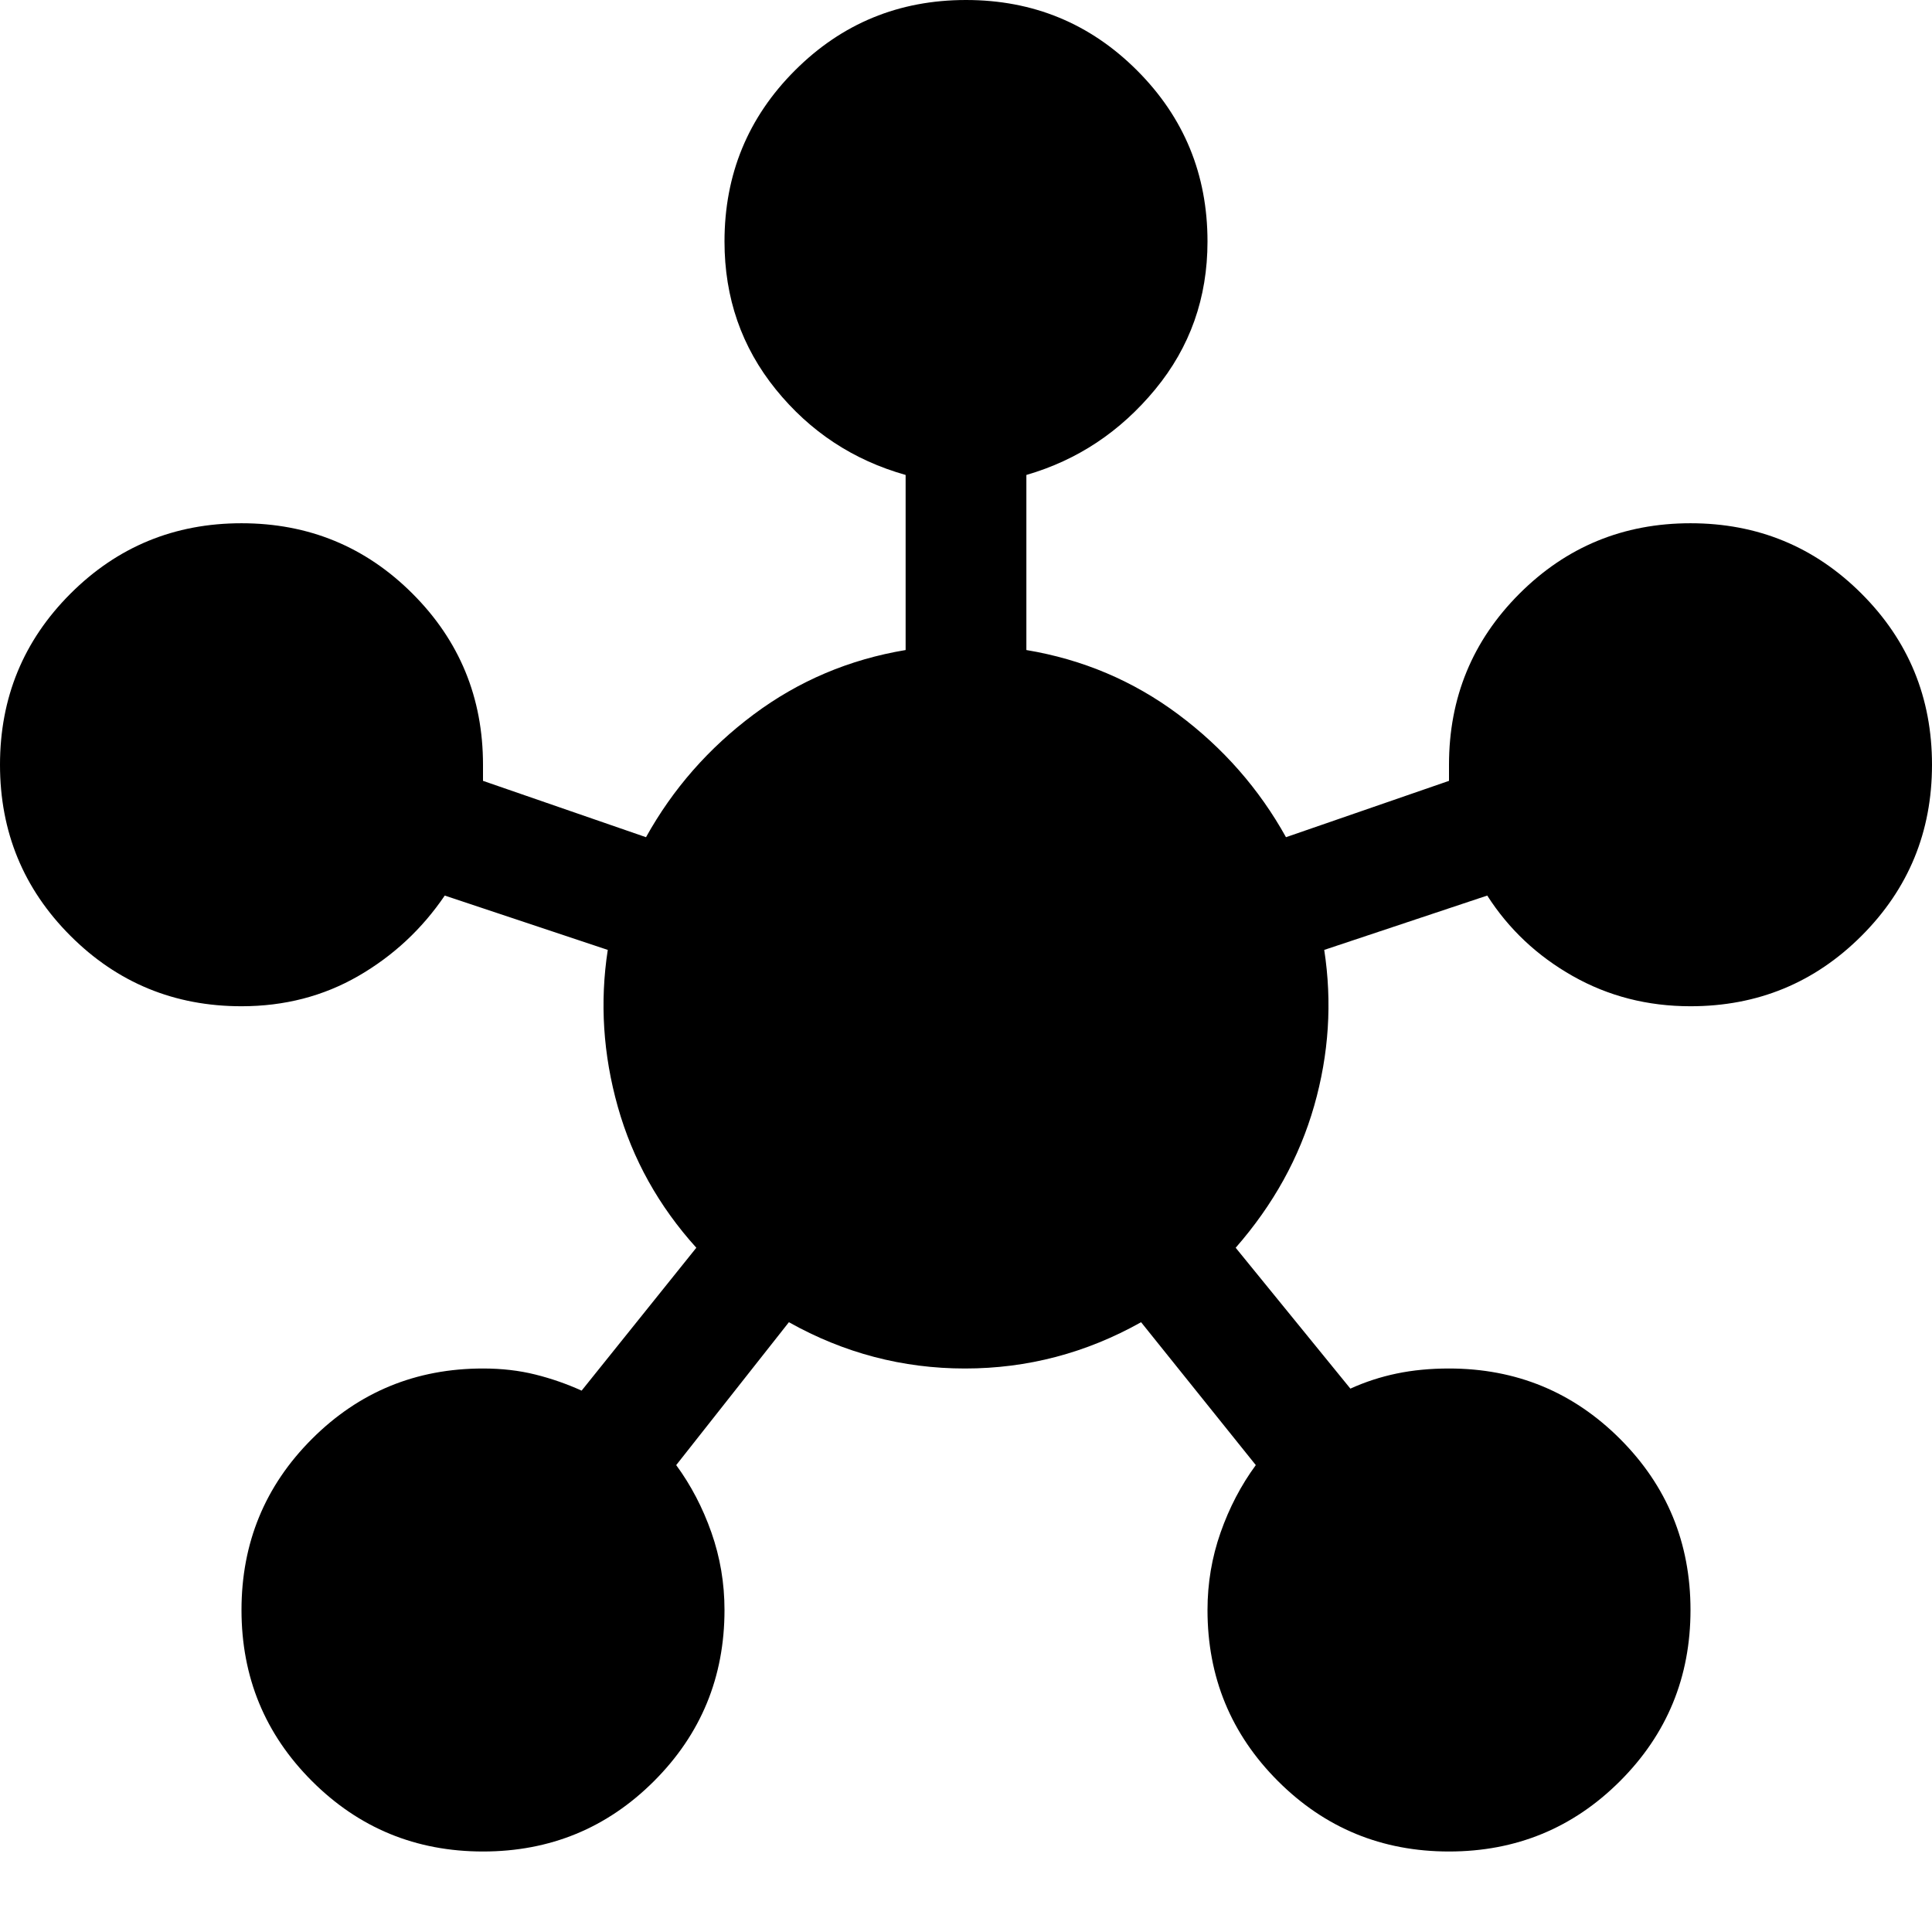
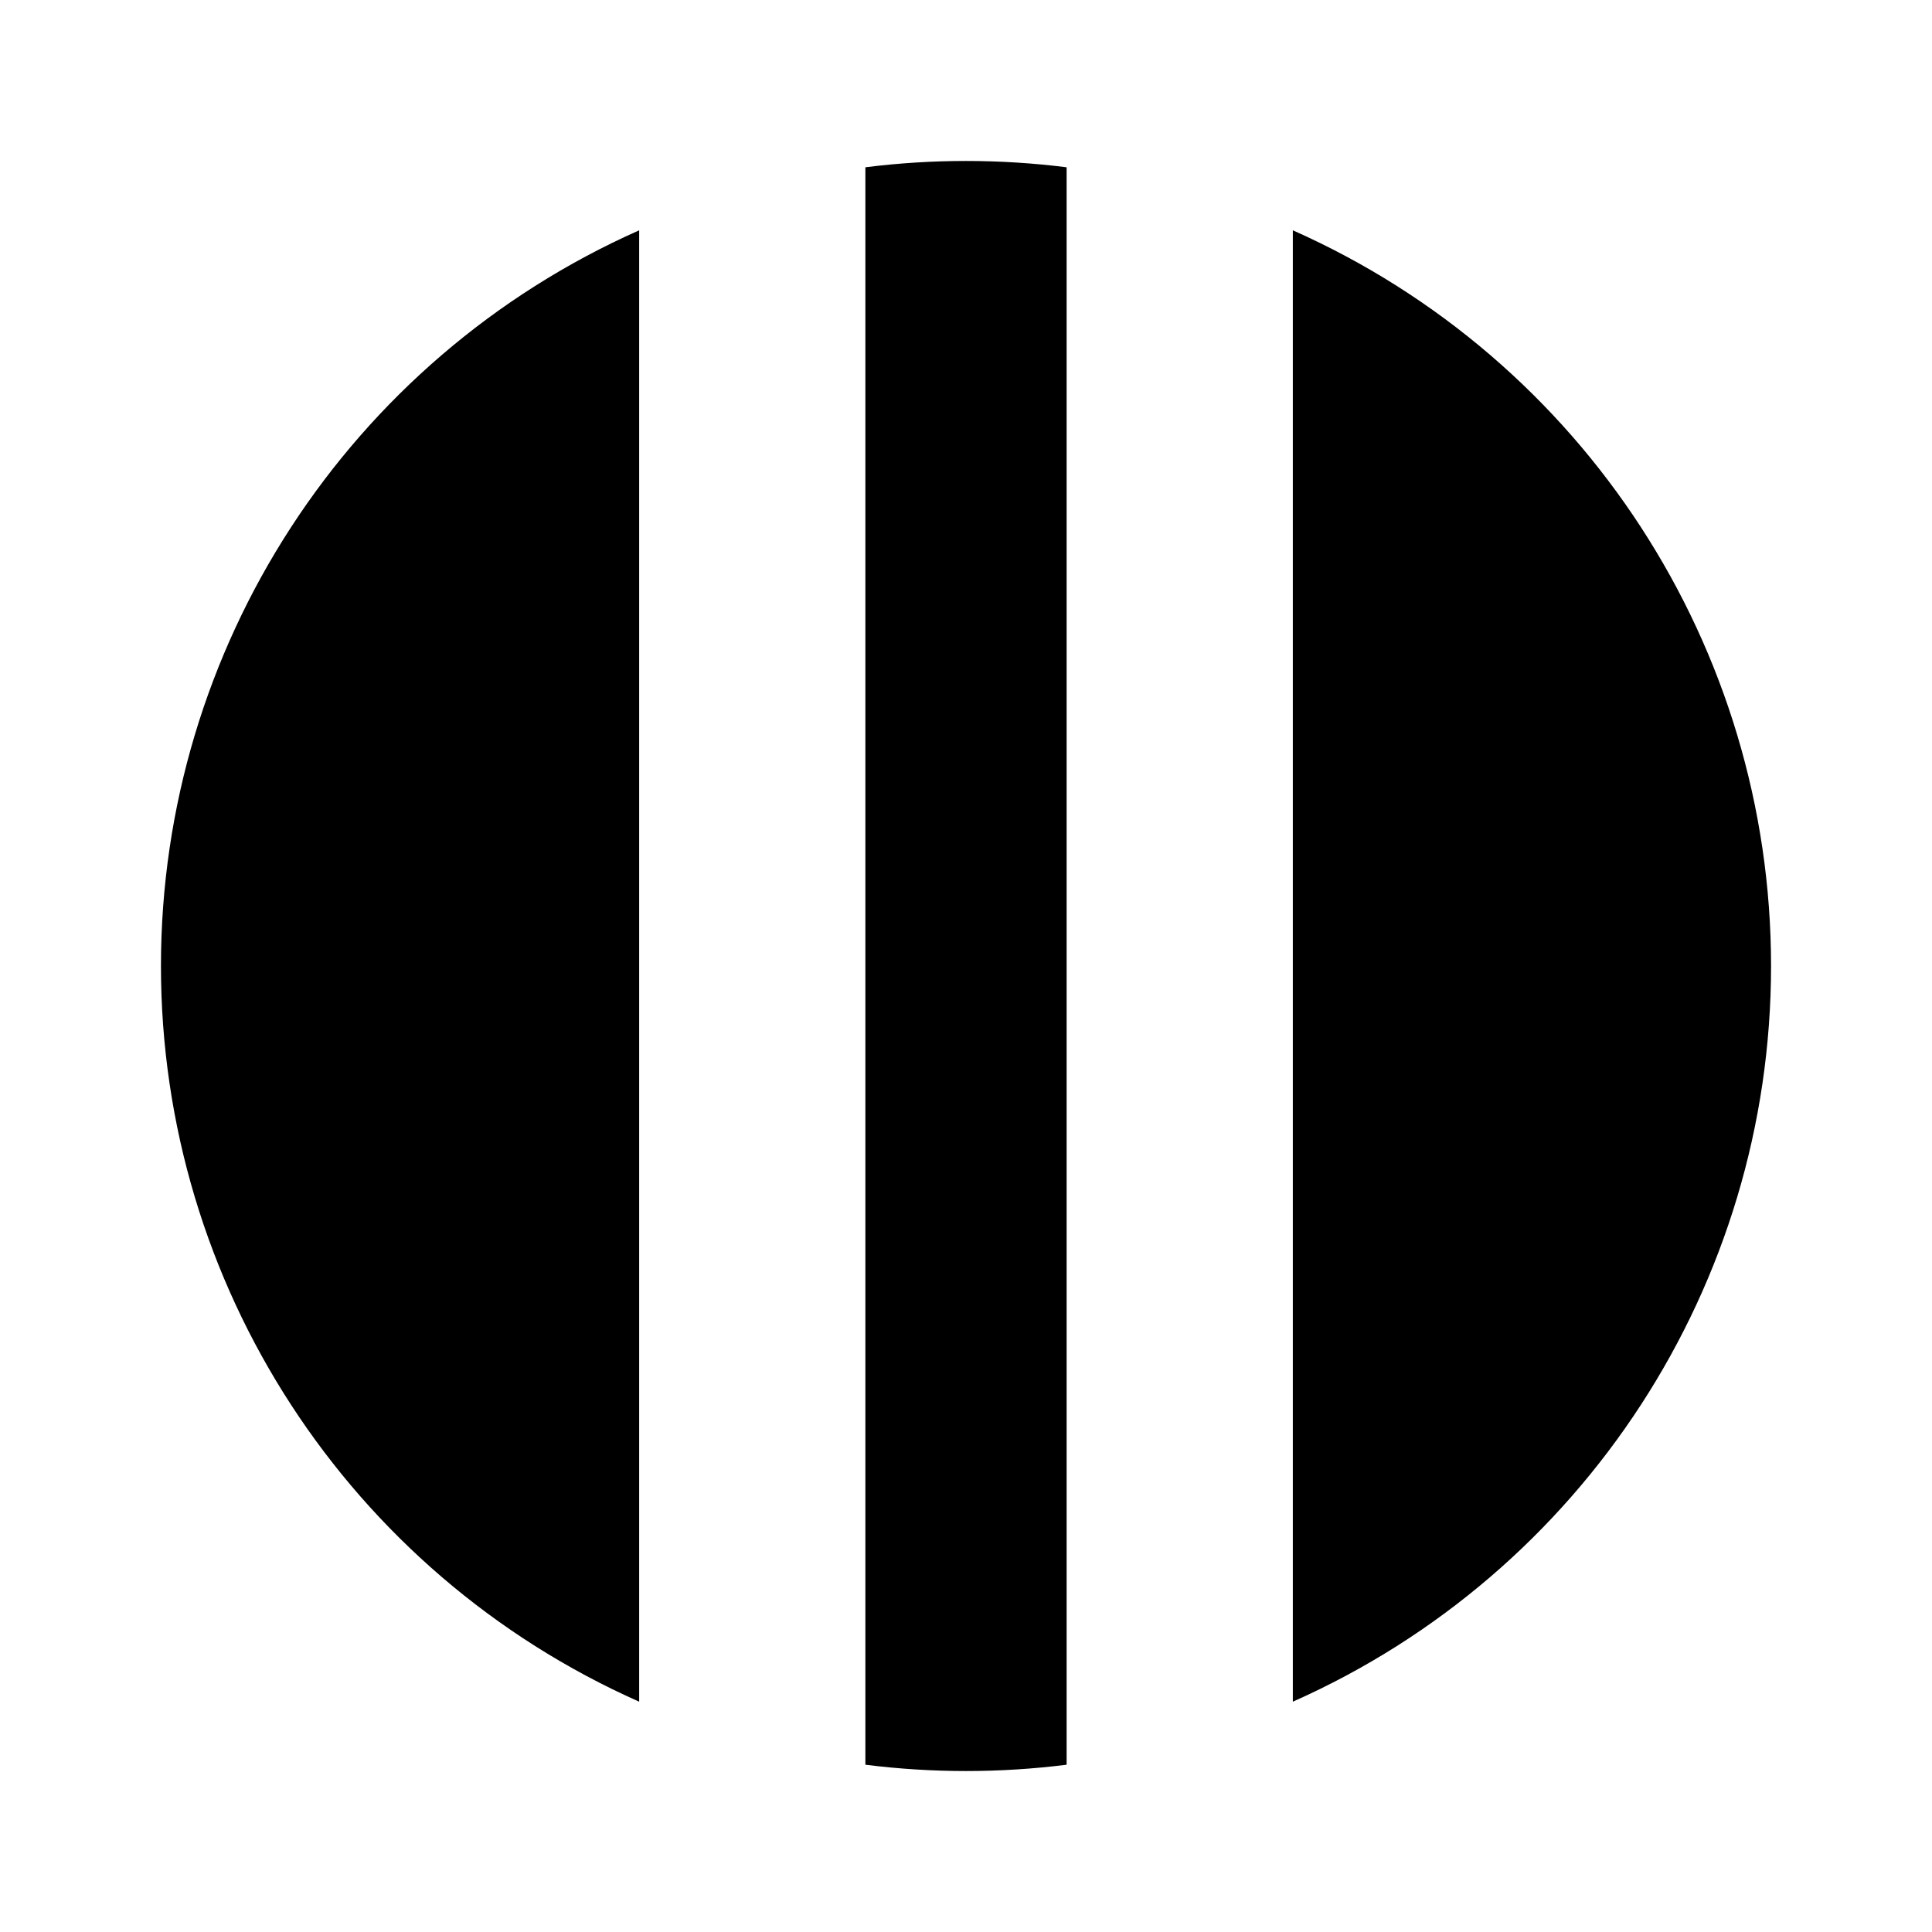
- <svg xmlns="http://www.w3.org/2000/svg" height="24" viewBox="0 -960 960 960" width="24">
-   <path d="M240-40q-50 0-85-35t-35-85q0-50 35-85t85-35q14 0 26 3t23 8l57-71q-28-31-39-70t-5-78l-81-27q-17 25-43 40t-58 15q-50 0-85-35T0-580q0-50 35-85t85-35q50 0 85 35t35 85v8l81 28q20-36 53.5-61t75.5-32v-87q-39-11-64.5-42.5T360-840q0-50 35-85t85-35q50 0 85 35t35 85q0 42-26 73.5T510-724v87q42 7 75.5 32t53.5 61l81-28v-8q0-50 35-85t85-35q50 0 85 35t35 85q0 50-35 85t-85 35q-32 0-58.5-15T739-515l-81 27q6 39-5 77.5T614-340l57 70q11-5 23-7.5t26-2.5q50 0 85 35t35 85q0 50-35 85t-85 35q-50 0-85-35t-35-85q0-20 6.5-38.5T624-232l-57-71q-41 23-87.5 23T392-303l-56 71q11 15 17.5 33.5T360-160q0 50-35 85t-85 35Z" fill="currentColor" />
+ <svg xmlns="http://www.w3.org/2000/svg" width="24" height="24" viewBox="0 0 24 24">
+   <path d="M7.94,2.861 A10,10 0 0,0 7.94,21.139 Z" />
+   <path d="M10.75,2.078 A10,10 0 0,1 13.25,2.078 L13.25,21.922 A10,10 0 0,1 10.75,21.922 Z" />
+   <path d="M16.06,2.861 A10,10 0 0,1 16.06,21.139 Z" />
</svg>
